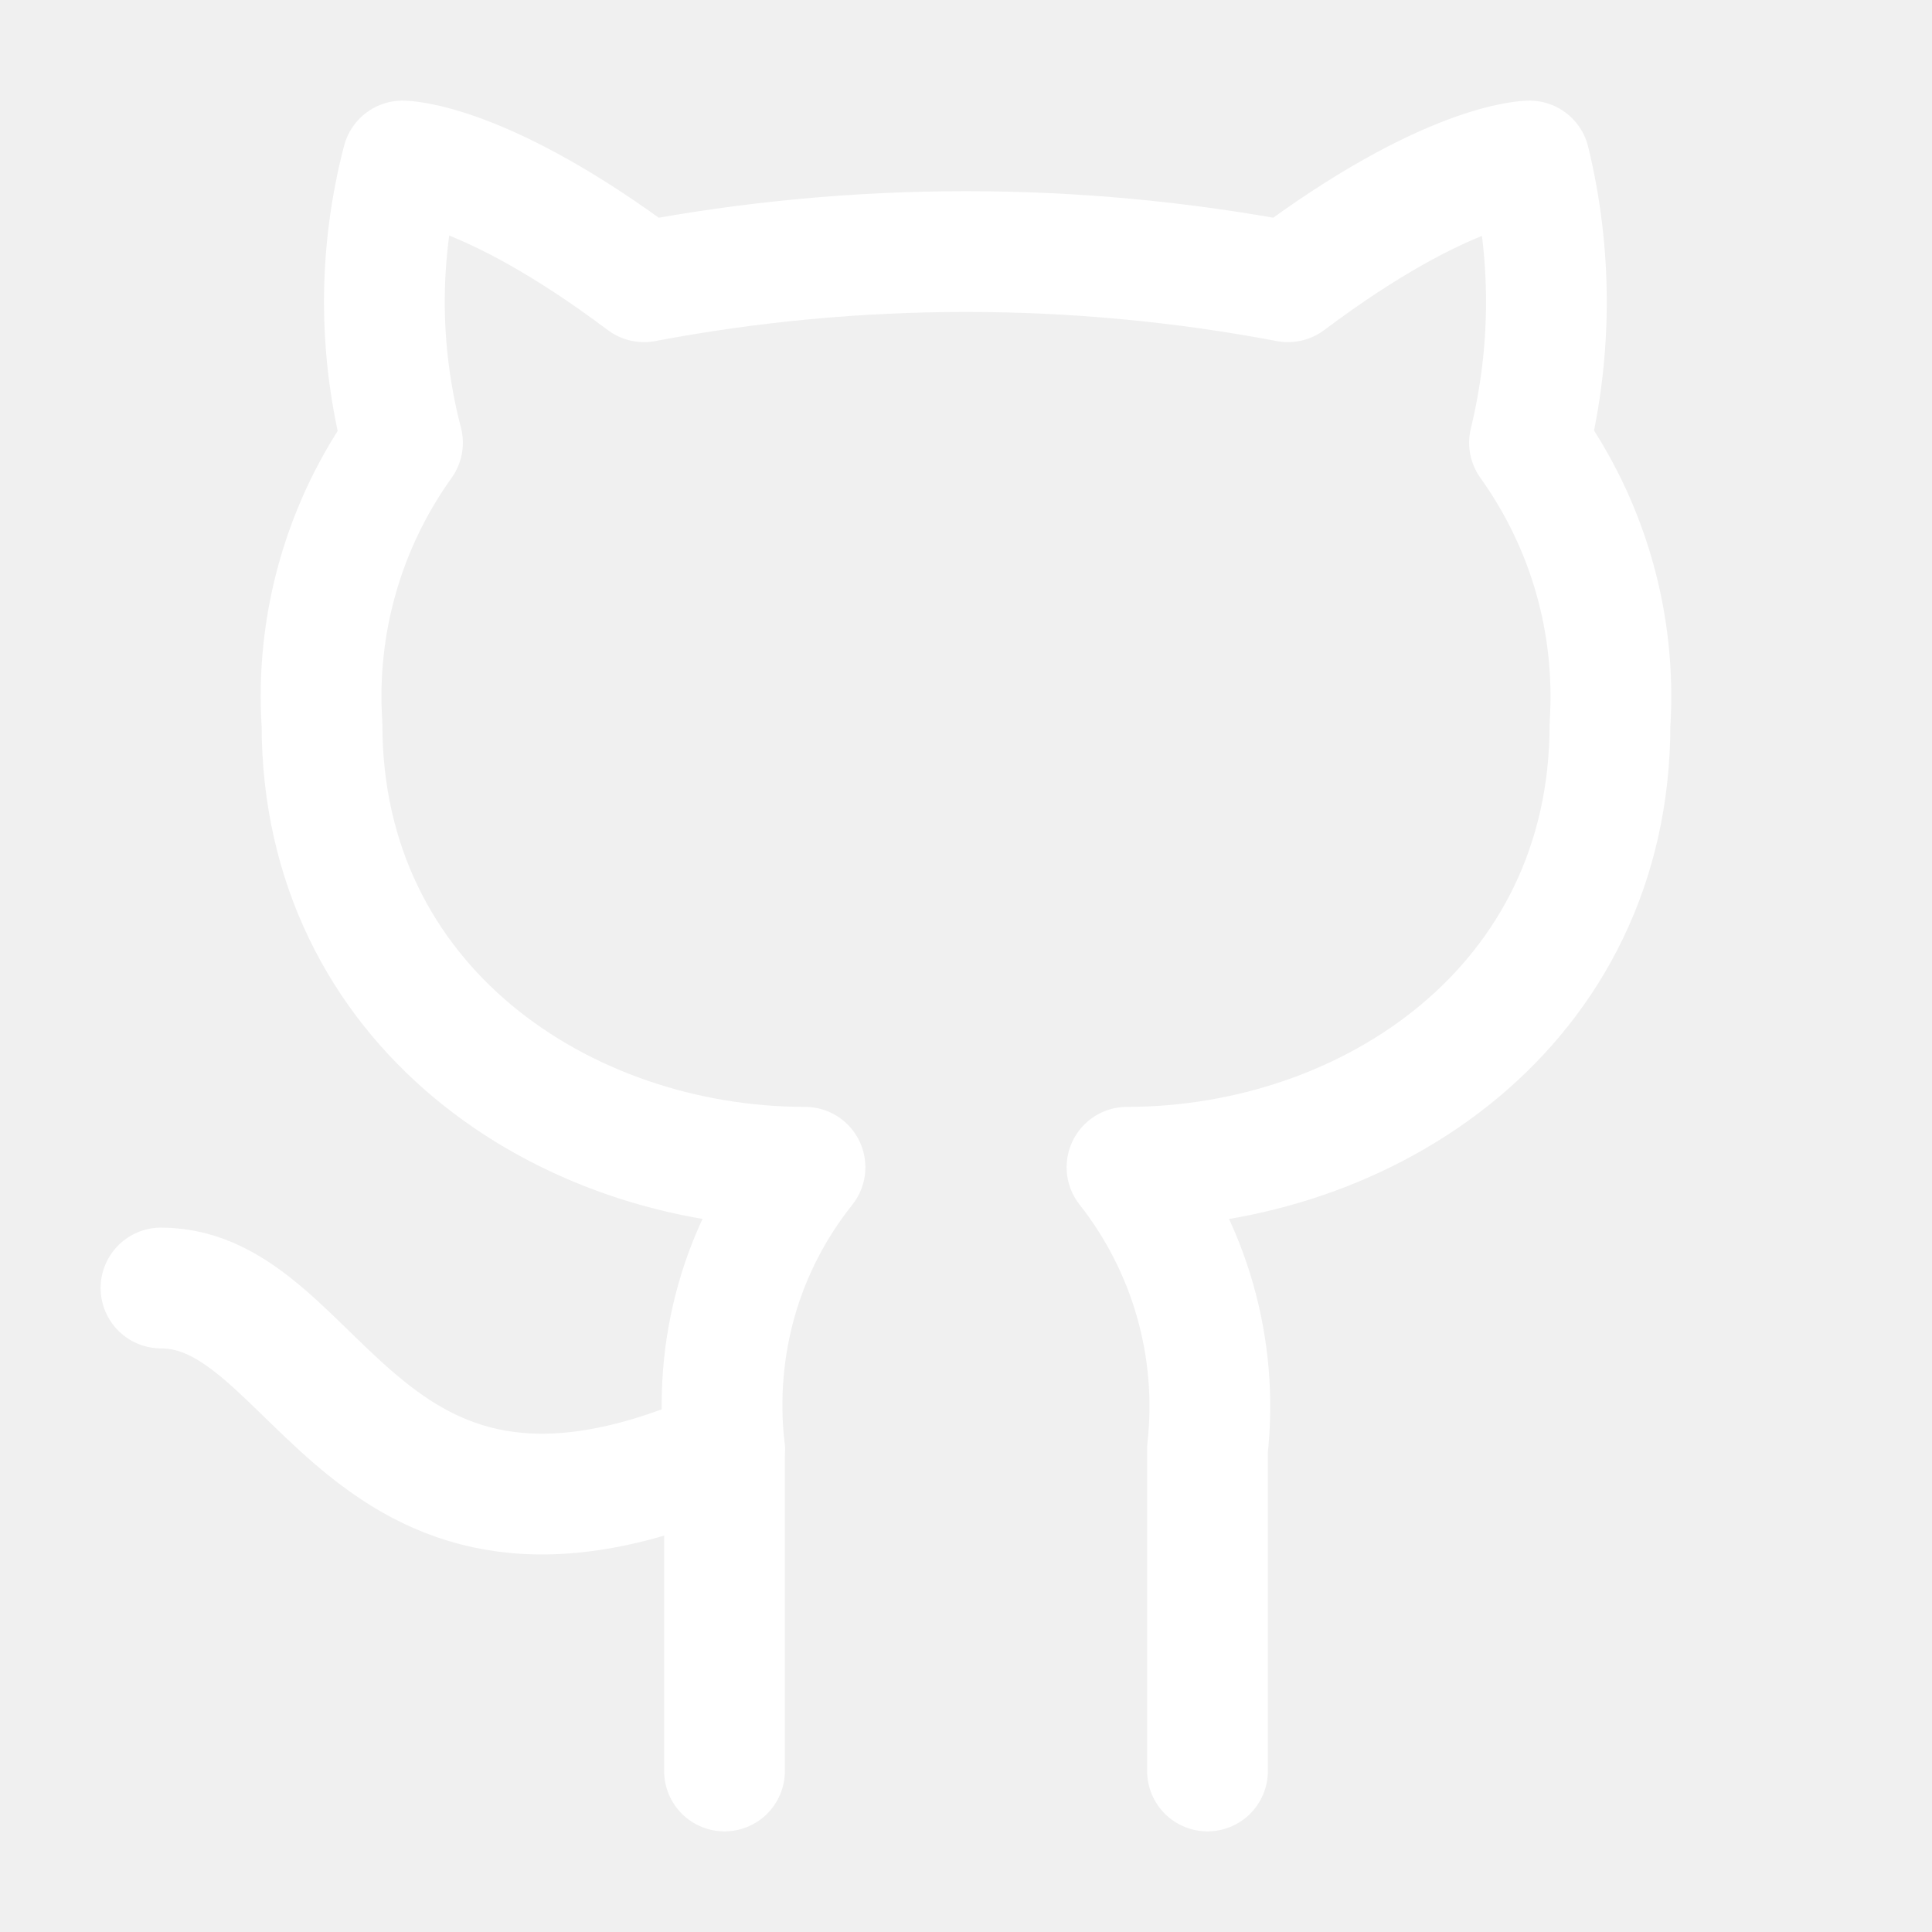
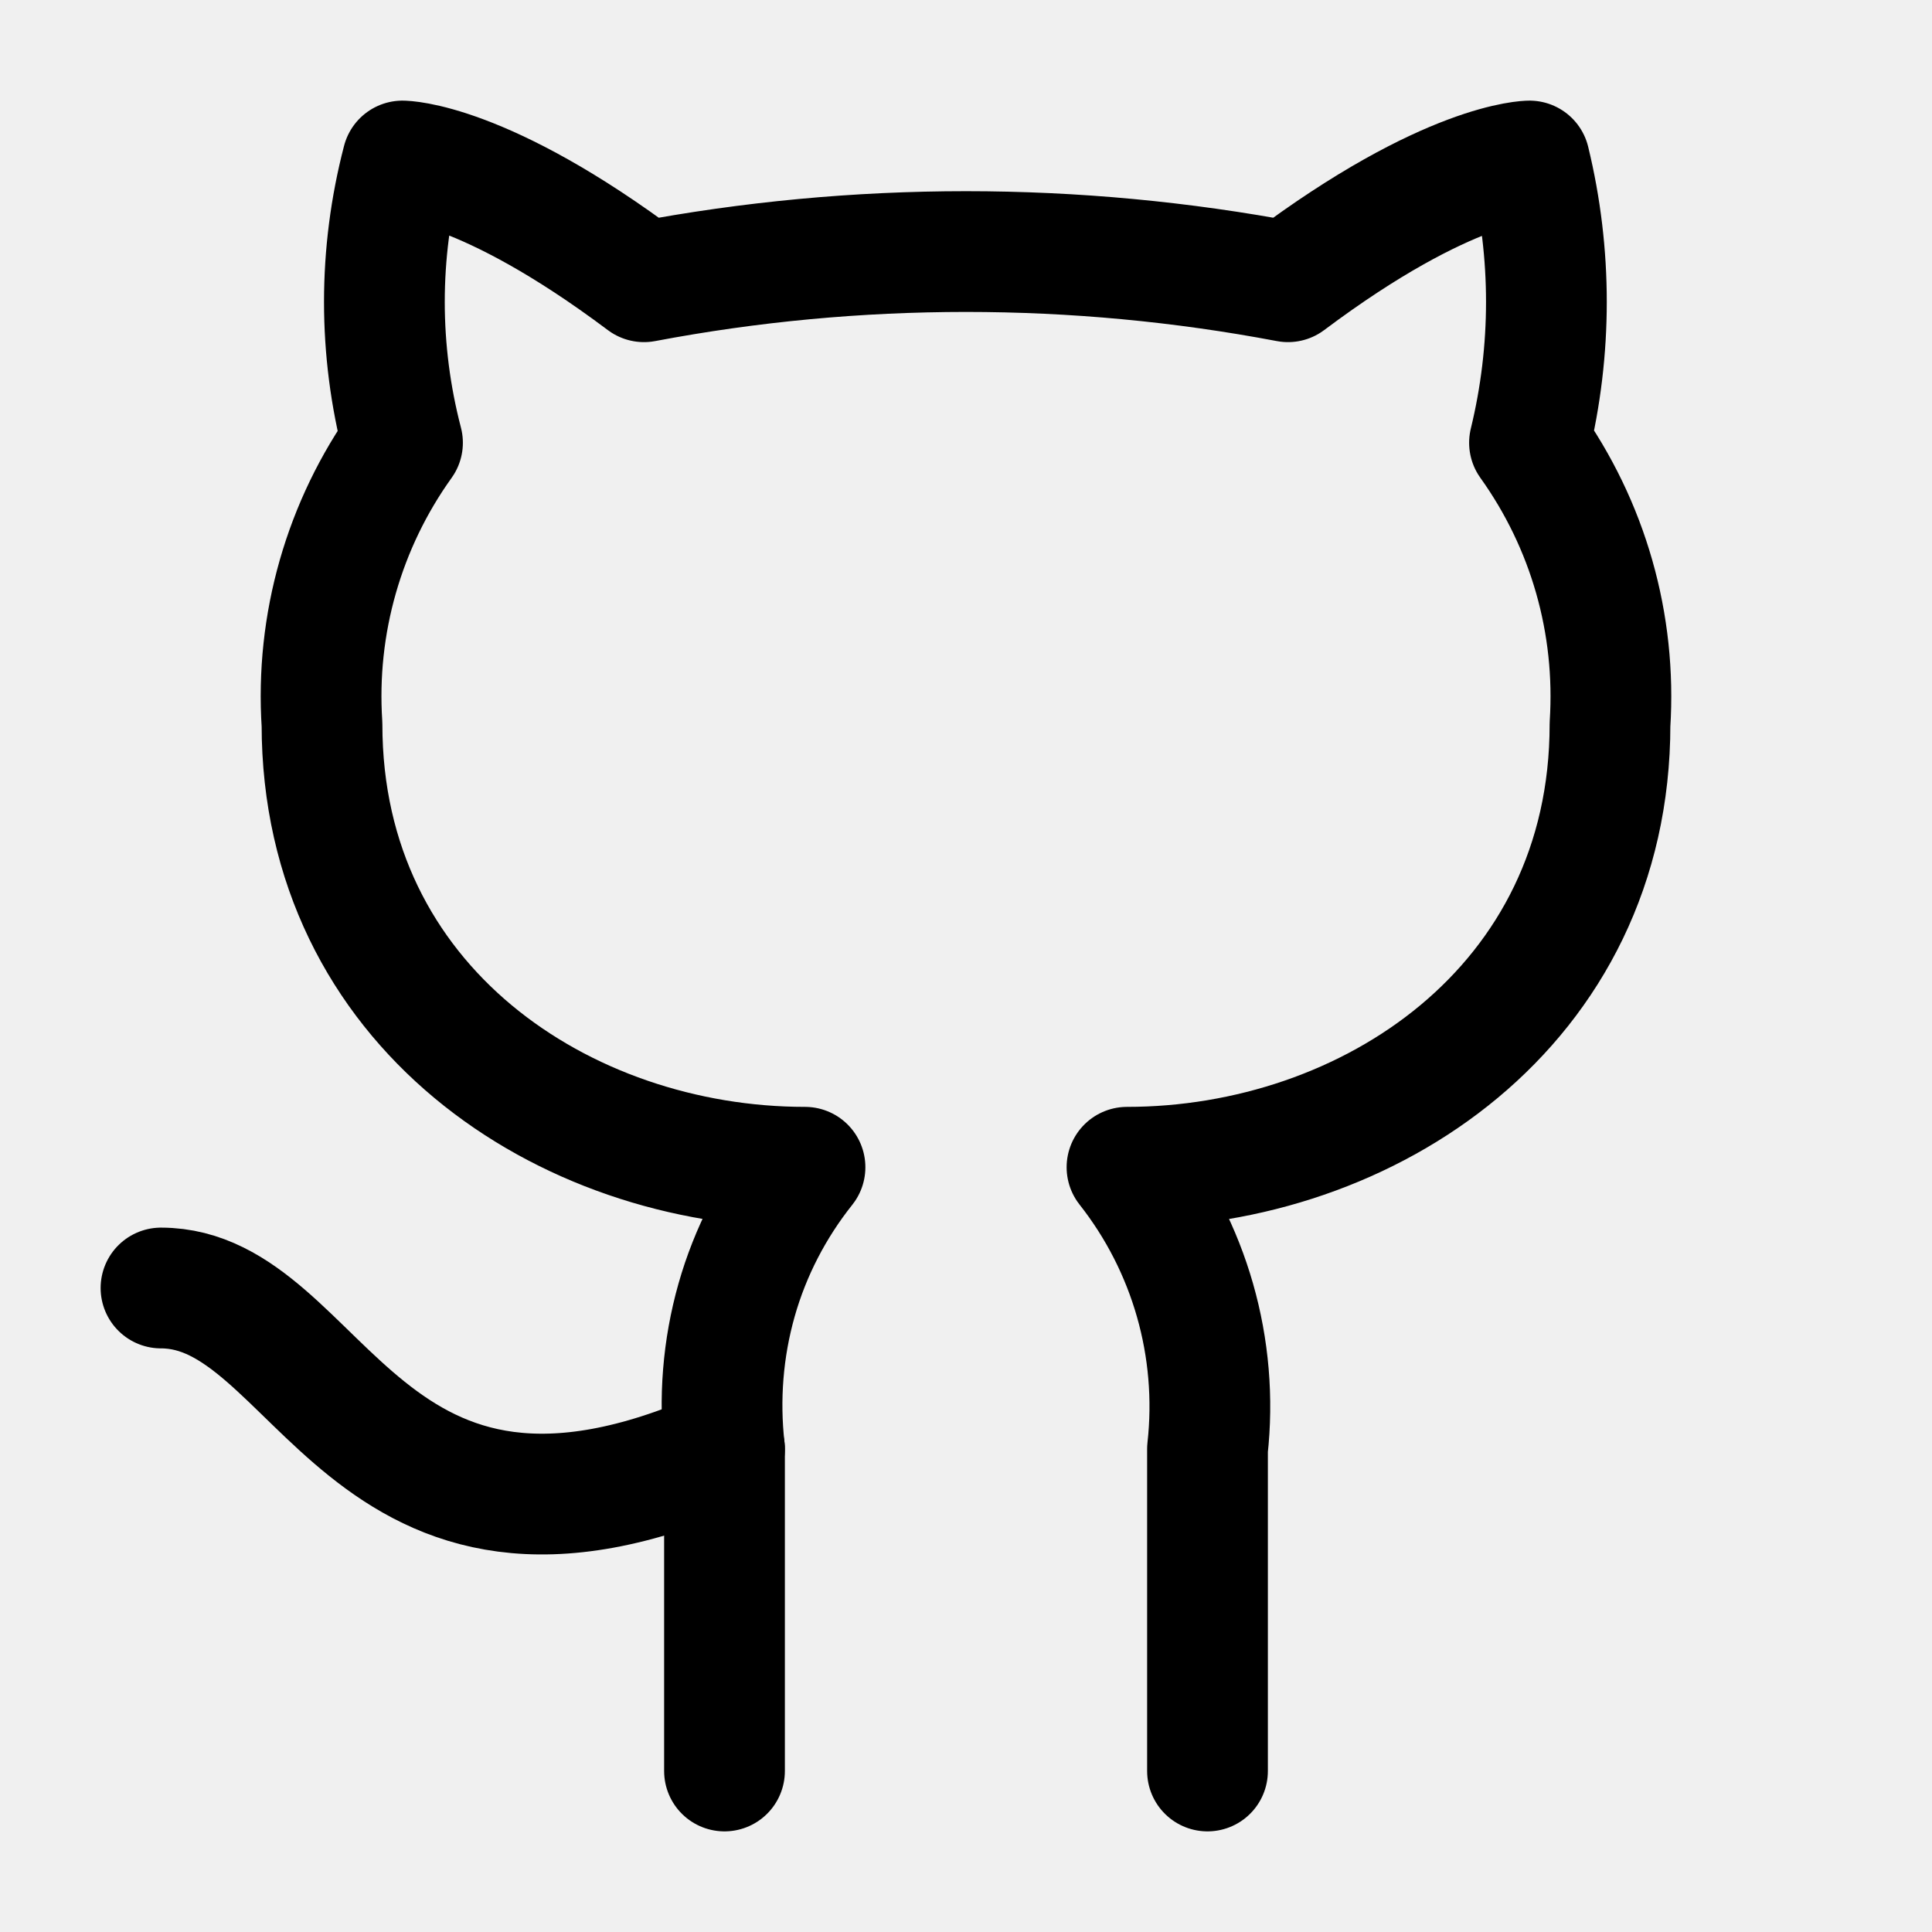
- <svg xmlns="http://www.w3.org/2000/svg" viewBox="0 0 24 24" fill="none" stroke="#ffffff" stroke-width="1.5" stroke-linecap="round" stroke-linejoin="round">
+ <svg xmlns="http://www.w3.org/2000/svg" viewBox="0 0 24 24" fill="none" stroke="black" stroke-width="1.5" stroke-linecap="round" stroke-linejoin="round">
  <path d="M15 22v-4a4.8 4.8 0 0 0-1-3.5c3 0 6-2 6-5.5.08-1.25-.27-2.48-1-3.5.28-1.15.28-2.35 0-3.5 0 0-1 0-3 1.5-2.64-.5-5.36-.5-8 0C6 2 5 2 5 2c-.3 1.15-.3 2.35 0 3.5A5.403 5.403 0 0 0 4 9c0 3.5 3 5.5 6 5.5-.39.49-.68 1.05-.85 1.65-.17.6-.22 1.23-.15 1.85v4" />
  <path d="M9 18c-4.51 2-5-2-7-2" />
</svg>
